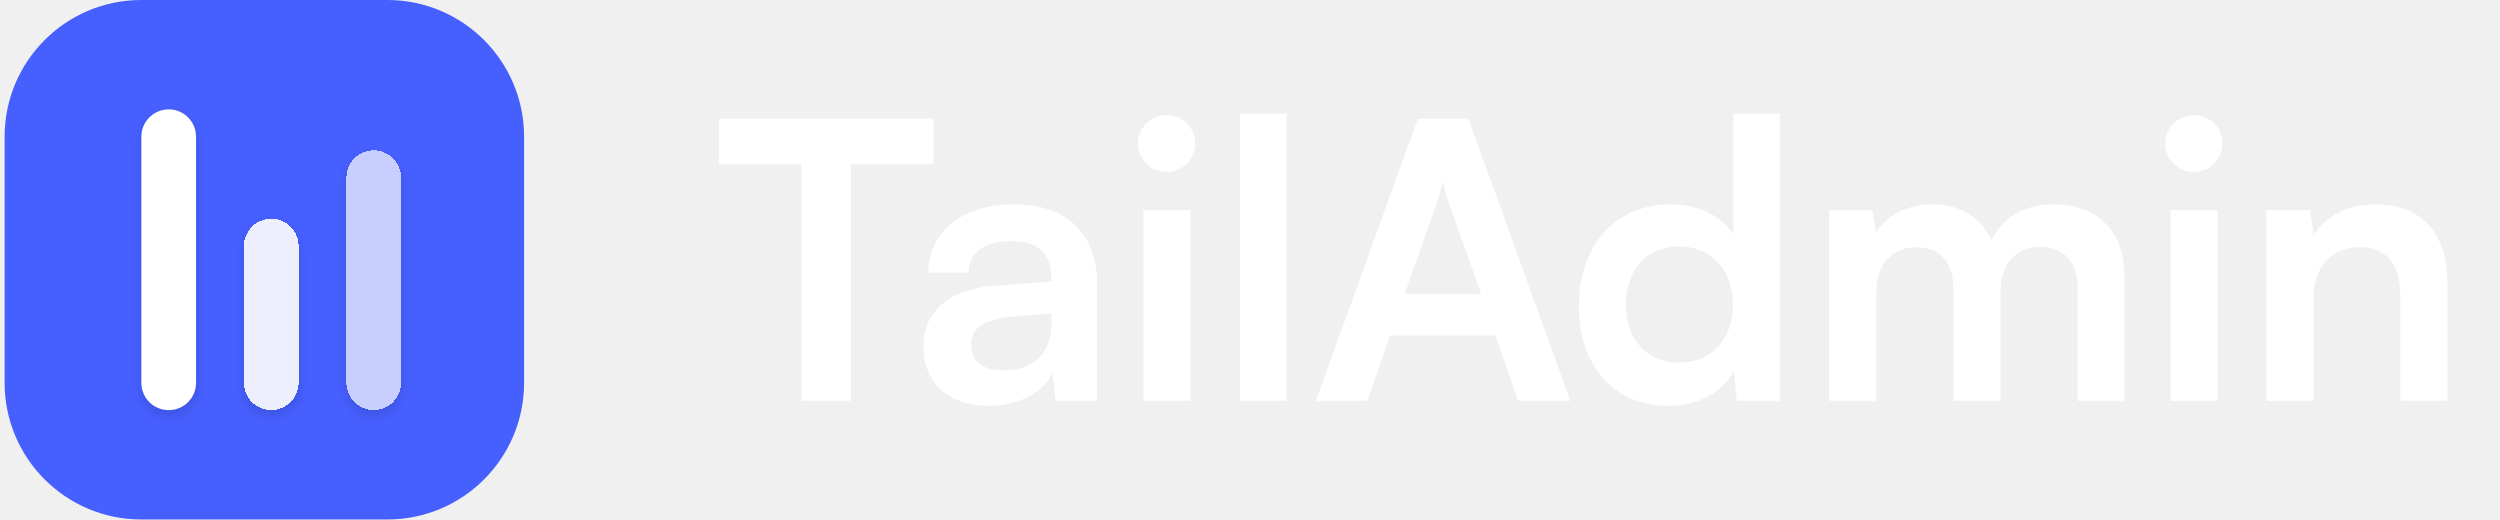
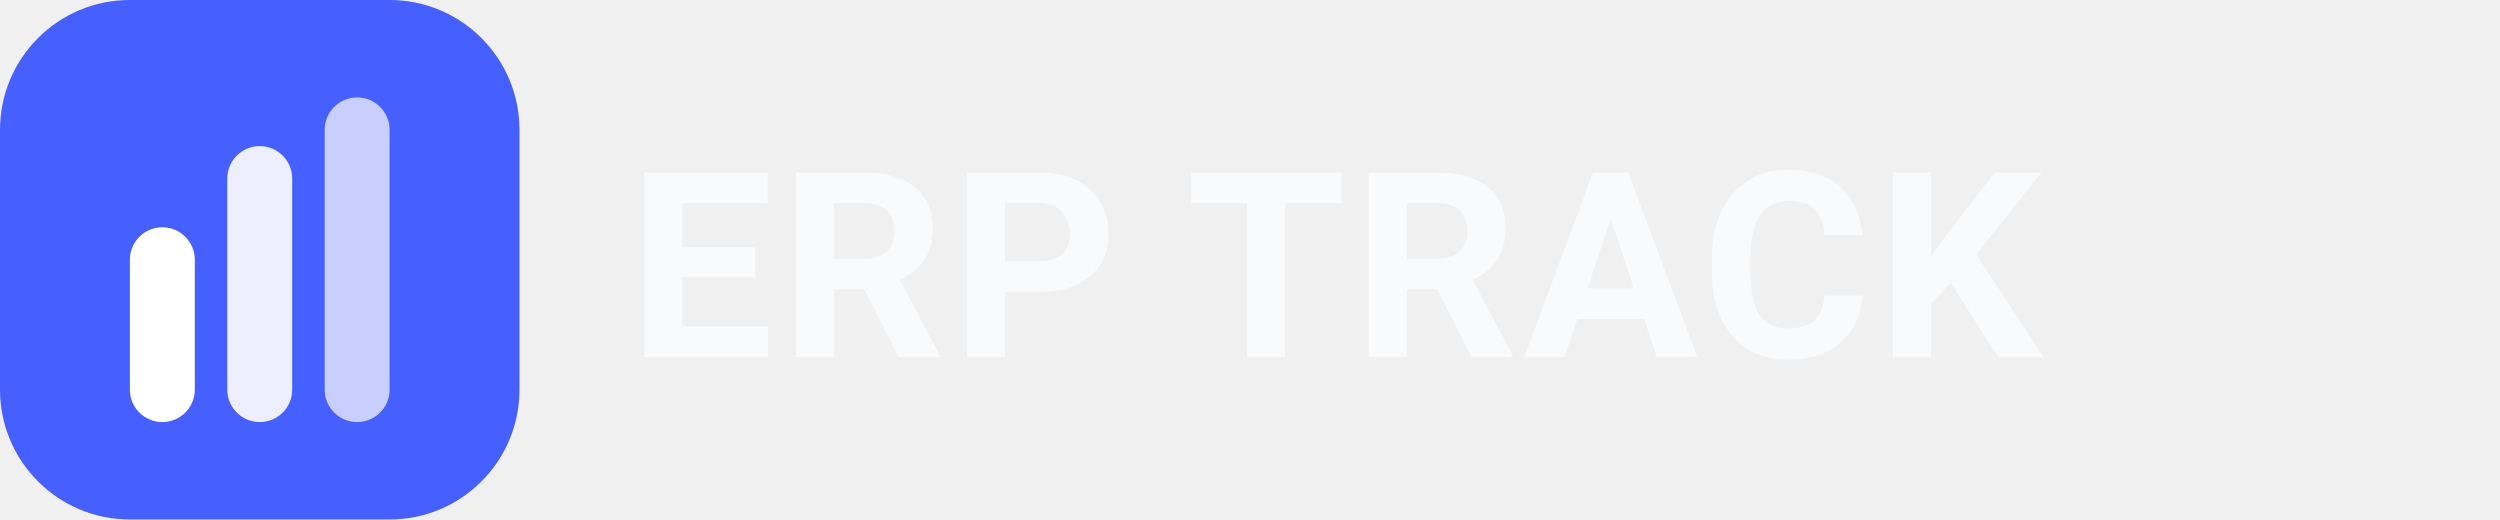
<svg xmlns="http://www.w3.org/2000/svg" width="231" height="48" viewBox="0 0 231 48" fill="none">
-   <path d="M0.426 12.632C0.426 5.655 6.081 0 13.057 0H35.794C42.77 0 48.426 5.655 48.426 12.632V35.368C48.426 42.345 42.77 48 35.794 48H13.057C6.081 48 0.426 42.345 0.426 35.368V12.632Z" fill="#465FFF" />
-   <g filter="url(#filter0_d_3903_56743)">
-     <path d="M13.062 12.632C13.062 11.237 14.193 10.106 15.588 10.106C16.983 10.106 18.114 11.237 18.114 12.632V35.369C18.114 36.764 16.983 37.895 15.588 37.895C14.193 37.895 13.062 36.764 13.062 35.369V12.632Z" fill="white" />
-   </g>
-   <g filter="url(#filter1_d_3903_56743)">
-     <path d="M22.539 22.735C22.539 21.34 23.67 20.209 25.065 20.209C26.461 20.209 27.592 21.34 27.592 22.735V35.367C27.592 36.762 26.461 37.893 25.065 37.893C23.67 37.893 22.539 36.762 22.539 35.367V22.735Z" fill="white" fill-opacity="0.9" shape-rendering="crispEdges" />
-   </g>
-   <g filter="url(#filter2_d_3903_56743)">
-     <path d="M32.008 16.419C32.008 15.024 33.139 13.893 34.534 13.893C35.929 13.893 37.06 15.024 37.06 16.419V35.366C37.06 36.761 35.929 37.893 34.534 37.893C33.139 37.893 32.008 36.761 32.008 35.366V16.419Z" fill="white" fill-opacity="0.7" shape-rendering="crispEdges" />
-   </g>
-   <path d="M66.426 15.172H74.058V37.036H78.624V15.172H86.257V10.964H66.426V15.172Z" fill="white" />
-   <path d="M91.352 37.5C94.098 37.5 96.488 36.252 97.237 34.433L97.558 37.036H101.375V26.336C101.375 21.45 98.45 18.882 93.706 18.882C88.927 18.882 85.788 21.378 85.788 25.195H89.497C89.497 23.34 90.924 22.27 93.492 22.27C95.704 22.27 97.13 23.233 97.13 25.623V26.015L91.851 26.407C87.678 26.729 85.324 28.762 85.324 32.007C85.324 35.324 87.607 37.5 91.352 37.5ZM92.779 34.219C90.817 34.219 89.747 33.434 89.747 31.829C89.747 30.402 90.781 29.511 93.492 29.261L97.166 28.976V29.903C97.166 32.614 95.454 34.219 92.779 34.219Z" fill="white" />
-   <path d="M107.825 15.886C109.252 15.886 110.429 14.709 110.429 13.246C110.429 11.784 109.252 10.643 107.825 10.643C106.327 10.643 105.15 11.784 105.15 13.246C105.15 14.709 106.327 15.886 107.825 15.886ZM105.649 37.036H110.001V19.417H105.649V37.036Z" fill="white" />
-   <path d="M118.883 37.036V10.5H114.568V37.036H118.883Z" fill="white" />
-   <path d="M126.337 37.036L128.441 31.009H138.179L140.283 37.036H145.098L135.682 10.964H131.009L121.593 37.036H126.337ZM132.757 18.739C133.007 18.026 133.221 17.241 133.328 16.742C133.399 17.277 133.649 18.061 133.863 18.739L136.859 27.157H129.797L132.757 18.739Z" fill="white" />
-   <path d="M154.165 37.5C156.84 37.5 159.122 36.323 160.192 34.29L160.478 37.036H164.472V10.5H160.157V21.664C159.051 19.916 156.875 18.882 154.414 18.882C149.1 18.882 145.89 22.805 145.89 28.298C145.89 33.755 149.064 37.5 154.165 37.5ZM155.128 33.505C152.096 33.505 150.241 31.294 150.241 28.155C150.241 25.017 152.096 22.77 155.128 22.77C158.159 22.77 160.121 24.981 160.121 28.155C160.121 31.33 158.159 33.505 155.128 33.505Z" fill="white" />
-   <path d="M173.359 37.036V27.049C173.359 24.196 175.035 22.841 177.104 22.841C179.172 22.841 180.492 24.16 180.492 26.622V37.036H184.843V27.049C184.843 24.16 186.448 22.805 188.553 22.805C190.621 22.805 191.977 24.125 191.977 26.657V37.036H196.292V25.516C196.292 21.45 193.938 18.882 189.658 18.882C186.983 18.882 184.915 20.201 184.023 22.235C183.096 20.201 181.241 18.882 178.566 18.882C176.034 18.882 174.25 20.023 173.359 21.485L173.002 19.417H169.007V37.036H173.359Z" fill="white" />
-   <path d="M202.74 15.886C204.167 15.886 205.344 14.709 205.344 13.246C205.344 11.784 204.167 10.643 202.74 10.643C201.242 10.643 200.065 11.784 200.065 13.246C200.065 14.709 201.242 15.886 202.74 15.886ZM200.564 37.036H204.916V19.417H200.564V37.036Z" fill="white" />
-   <path d="M213.763 37.036V27.549C213.763 24.695 215.403 22.841 218.078 22.841C220.325 22.841 221.788 24.267 221.788 27.228V37.036H226.139V26.194C226.139 21.628 223.856 18.882 219.434 18.882C217.044 18.882 214.904 19.916 213.798 21.7L213.442 19.417H209.411V37.036H213.763Z" fill="white" />
-   <defs>
-     <filter id="filter0_d_3903_56743" x="12.062" y="9.606" width="7.053" height="29.79" filterUnits="userSpaceOnUse" color-interpolation-filters="sRGB">
-       <feFlood flood-opacity="0" result="BackgroundImageFix" />
-       <feColorMatrix in="SourceAlpha" type="matrix" values="0 0 0 0 0 0 0 0 0 0 0 0 0 0 0 0 0 0 127 0" result="hardAlpha" />
-       <feOffset dy="0.5" />
-       <feGaussianBlur stdDeviation="0.5" />
-       <feComposite in2="hardAlpha" operator="out" />
-       <feColorMatrix type="matrix" values="0 0 0 0 0 0 0 0 0 0 0 0 0 0 0 0 0 0 0.12 0" />
-       <feBlend mode="normal" in2="BackgroundImageFix" result="effect1_dropShadow_3903_56743" />
-       <feBlend mode="normal" in="SourceGraphic" in2="effect1_dropShadow_3903_56743" result="shape" />
-     </filter>
-     <filter id="filter1_d_3903_56743" x="21.539" y="19.709" width="7.053" height="19.684" filterUnits="userSpaceOnUse" color-interpolation-filters="sRGB">
-       <feFlood flood-opacity="0" result="BackgroundImageFix" />
-       <feColorMatrix in="SourceAlpha" type="matrix" values="0 0 0 0 0 0 0 0 0 0 0 0 0 0 0 0 0 0 127 0" result="hardAlpha" />
-       <feOffset dy="0.5" />
-       <feGaussianBlur stdDeviation="0.5" />
-       <feComposite in2="hardAlpha" operator="out" />
-       <feColorMatrix type="matrix" values="0 0 0 0 0 0 0 0 0 0 0 0 0 0 0 0 0 0 0.12 0" />
-       <feBlend mode="normal" in2="BackgroundImageFix" result="effect1_dropShadow_3903_56743" />
-       <feBlend mode="normal" in="SourceGraphic" in2="effect1_dropShadow_3903_56743" result="shape" />
-     </filter>
-     <filter id="filter2_d_3903_56743" x="31.008" y="13.393" width="7.053" height="26" filterUnits="userSpaceOnUse" color-interpolation-filters="sRGB">
-       <feFlood flood-opacity="0" result="BackgroundImageFix" />
-       <feColorMatrix in="SourceAlpha" type="matrix" values="0 0 0 0 0 0 0 0 0 0 0 0 0 0 0 0 0 0 127 0" result="hardAlpha" />
-       <feOffset dy="0.5" />
-       <feGaussianBlur stdDeviation="0.5" />
-       <feComposite in2="hardAlpha" operator="out" />
-       <feColorMatrix type="matrix" values="0 0 0 0 0 0 0 0 0 0 0 0 0 0 0 0 0 0 0.12 0" />
-       <feBlend mode="normal" in2="BackgroundImageFix" result="effect1_dropShadow_3903_56743" />
-       <feBlend mode="normal" in="SourceGraphic" in2="effect1_dropShadow_3903_56743" result="shape" />
-     </filter>
-   </defs>
+   <rect width="48" height="48" rx="12" fill="#465FFF" />
+   <rect x="12" y="21" width="6" height="18" rx="3" fill="white" />
+   <rect x="21" y="13.5" width="6" height="25.5" rx="3" fill="white" fill-opacity="0.9" />
+   <rect x="30" y="9" width="6" height="30" rx="3" fill="white" fill-opacity="0.7" />
+   <text x="58" y="33" font-family="system-ui,-apple-system,'Segoe UI',Roboto,sans-serif" font-size="24" font-weight="700" fill="#F9FAFB" letter-spacing="0.5">ERP TRACK</text>
</svg>
